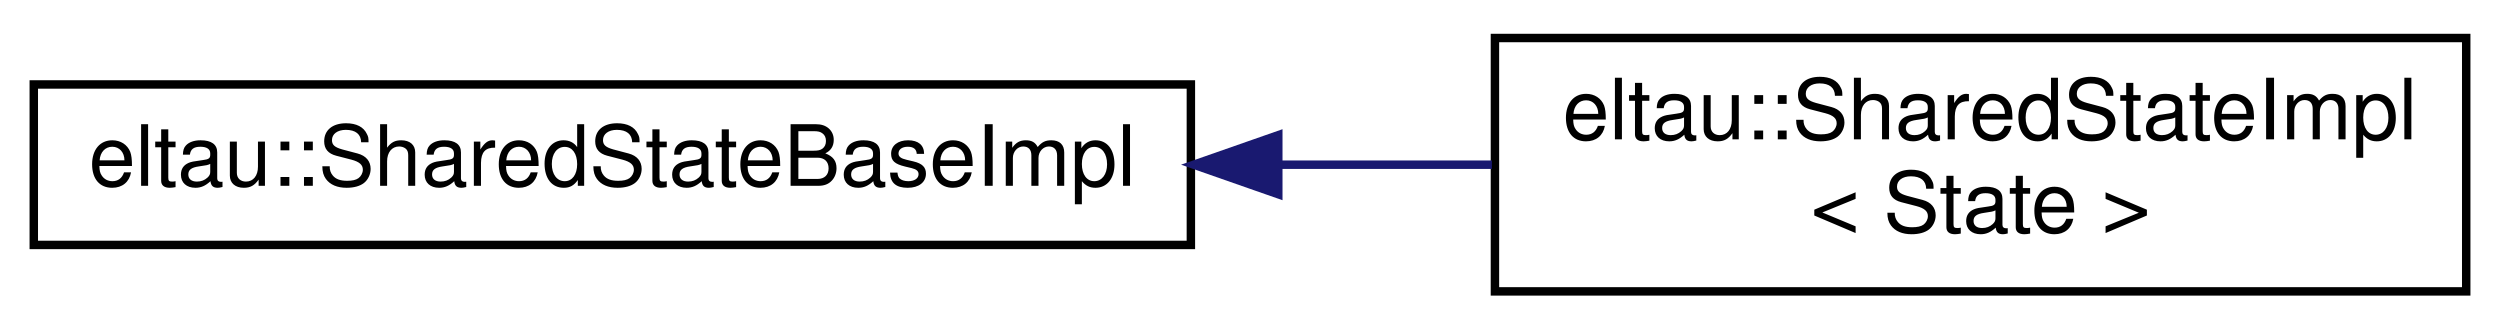
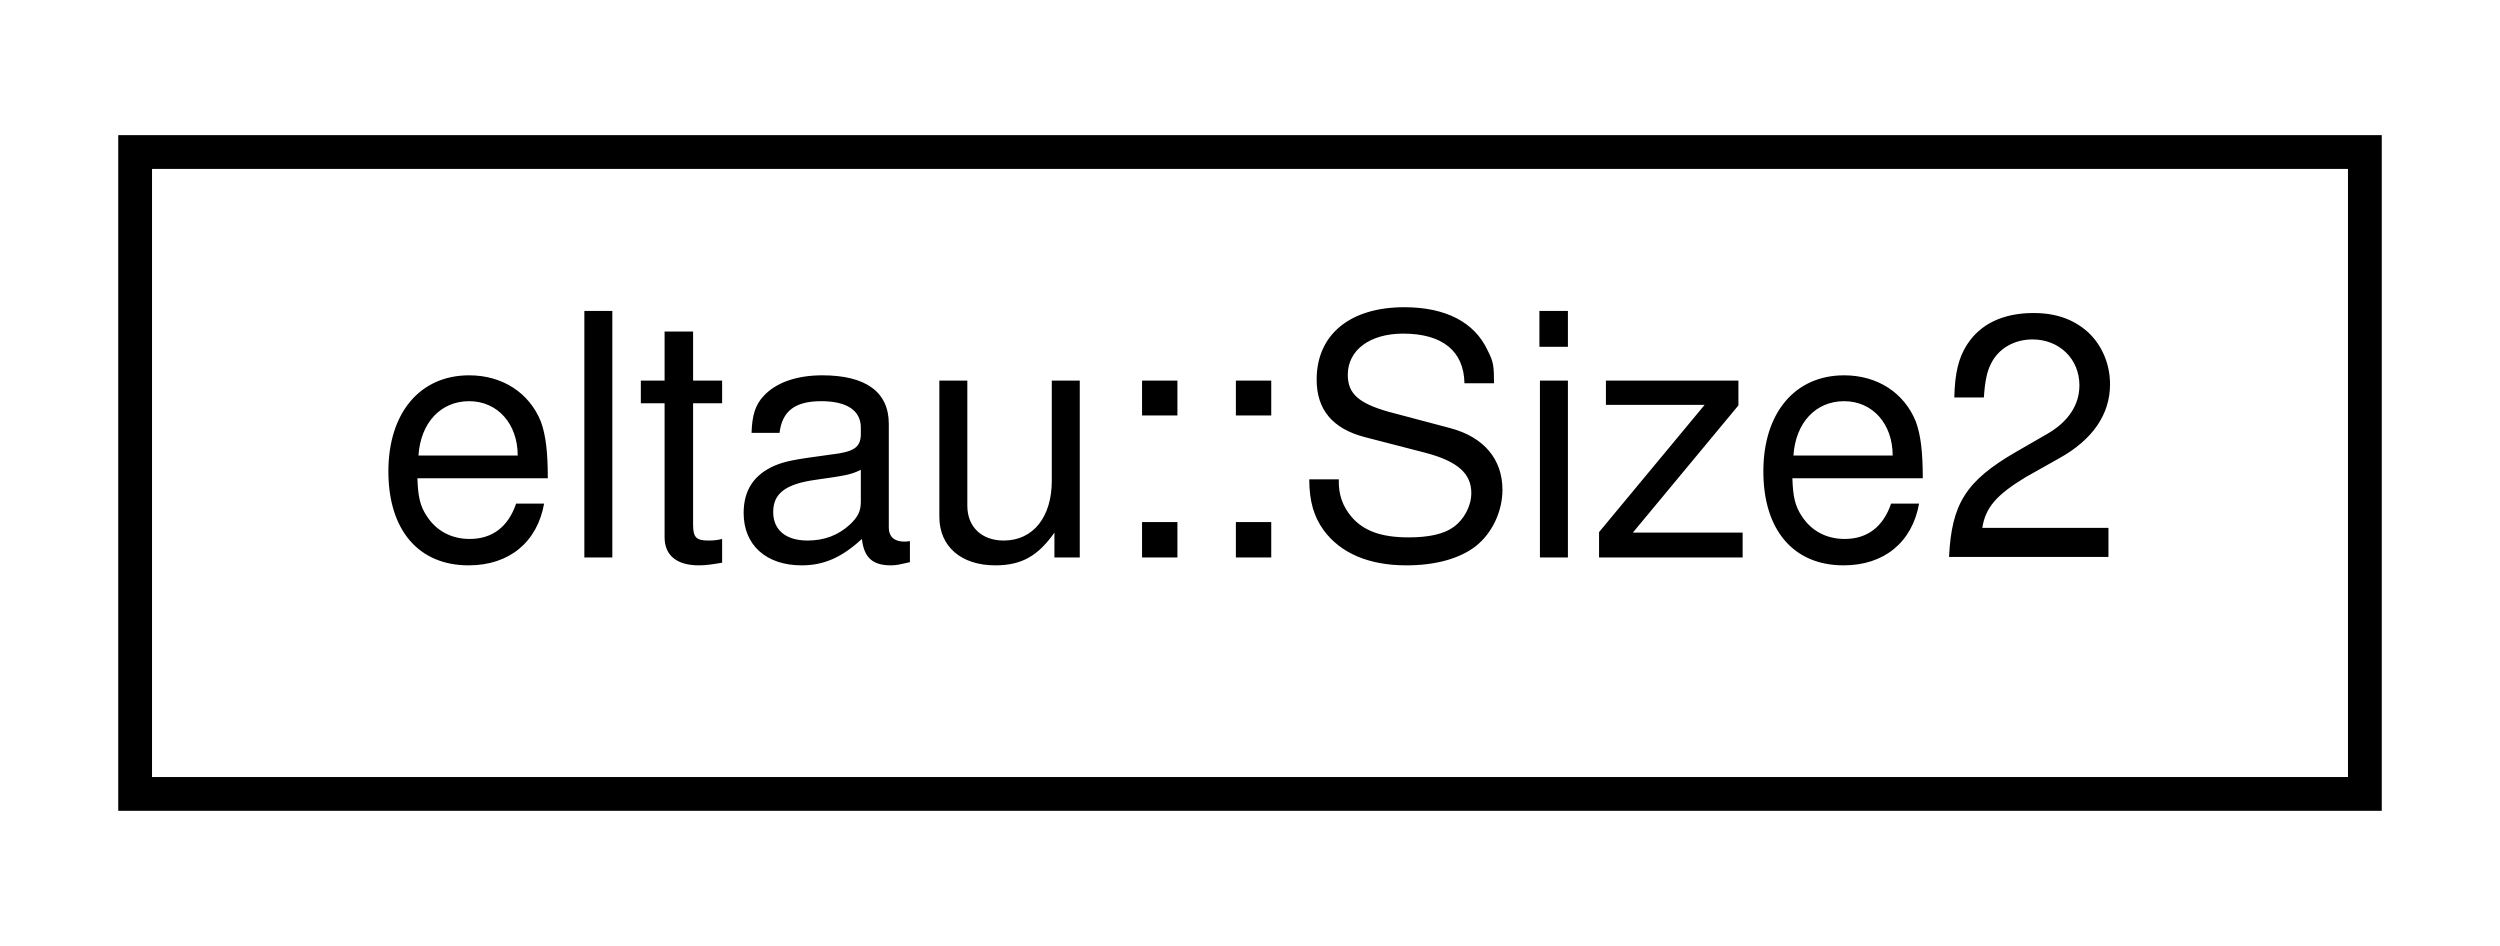
- <svg xmlns="http://www.w3.org/2000/svg" xmlns:xlink="http://www.w3.org/1999/xlink" width="296pt" height="39pt" viewBox="0.00 0.00 296.00 39.00">
-   <g id="graph0" class="graph" transform="scale(1 1) rotate(0) translate(4 35)">
+ <svg xmlns="http://www.w3.org/2000/svg" xmlns:xlink="http://www.w3.org/1999/xlink" width="74pt" height="28pt" viewBox="0.00 0.00 74.00 28.00">
+   <g id="graph0" class="graph" transform="scale(1 1) rotate(0) translate(4 24)">
    <g id="node1" class="node">
      <g id="a_node1">
-         <a xlink:href="structeltau_1_1SharedStateBaseImpl.html" target="_top" xlink:title=" ">
-           <polygon fill="none" stroke="black" points="0,-6 0,-25 137,-25 137,-6 0,-6" />
-           <text text-anchor="middle" x="68.5" y="-13" font-family="Helvetica,sans-Serif" font-size="10.00">eltau::SharedStateBaseImpl</text>
+         <a xlink:href="structeltau_1_1Size2.html" target="_top" xlink:title="Positive offset, analogous to std::size_t for 1D.">
+           <polygon fill="none" stroke="black" points="0,-0.5 0,-19.5 66,-19.5 66,-0.5 0,-0.5" />
+           <text text-anchor="middle" x="33" y="-7.5" font-family="Helvetica,sans-Serif" font-size="10.00">eltau::Size2</text>
        </a>
      </g>
    </g>
-     <g id="node2" class="node">
-       <g id="a_node2">
-         <a xlink:href="structeltau_1_1SharedStateImpl.html" target="_top" xlink:title=" ">
-           <polygon fill="none" stroke="black" points="173,-0.5 173,-30.5 288,-30.5 288,-0.5 173,-0.5" />
-           <text text-anchor="start" x="181" y="-18.5" font-family="Helvetica,sans-Serif" font-size="10.00">eltau::SharedStateImpl</text>
-           <text text-anchor="middle" x="230.5" y="-7.5" font-family="Helvetica,sans-Serif" font-size="10.00">&lt; State &gt;</text>
-         </a>
-       </g>
-     </g>
-     <g id="edge1" class="edge">
-       <path fill="none" stroke="midnightblue" d="M147.61,-15.5C156.05,-15.5 164.52,-15.5 172.64,-15.5" />
-       <polygon fill="midnightblue" stroke="midnightblue" points="147.35,-12 137.35,-15.5 147.35,-19 147.35,-12" />
-     </g>
  </g>
</svg>
